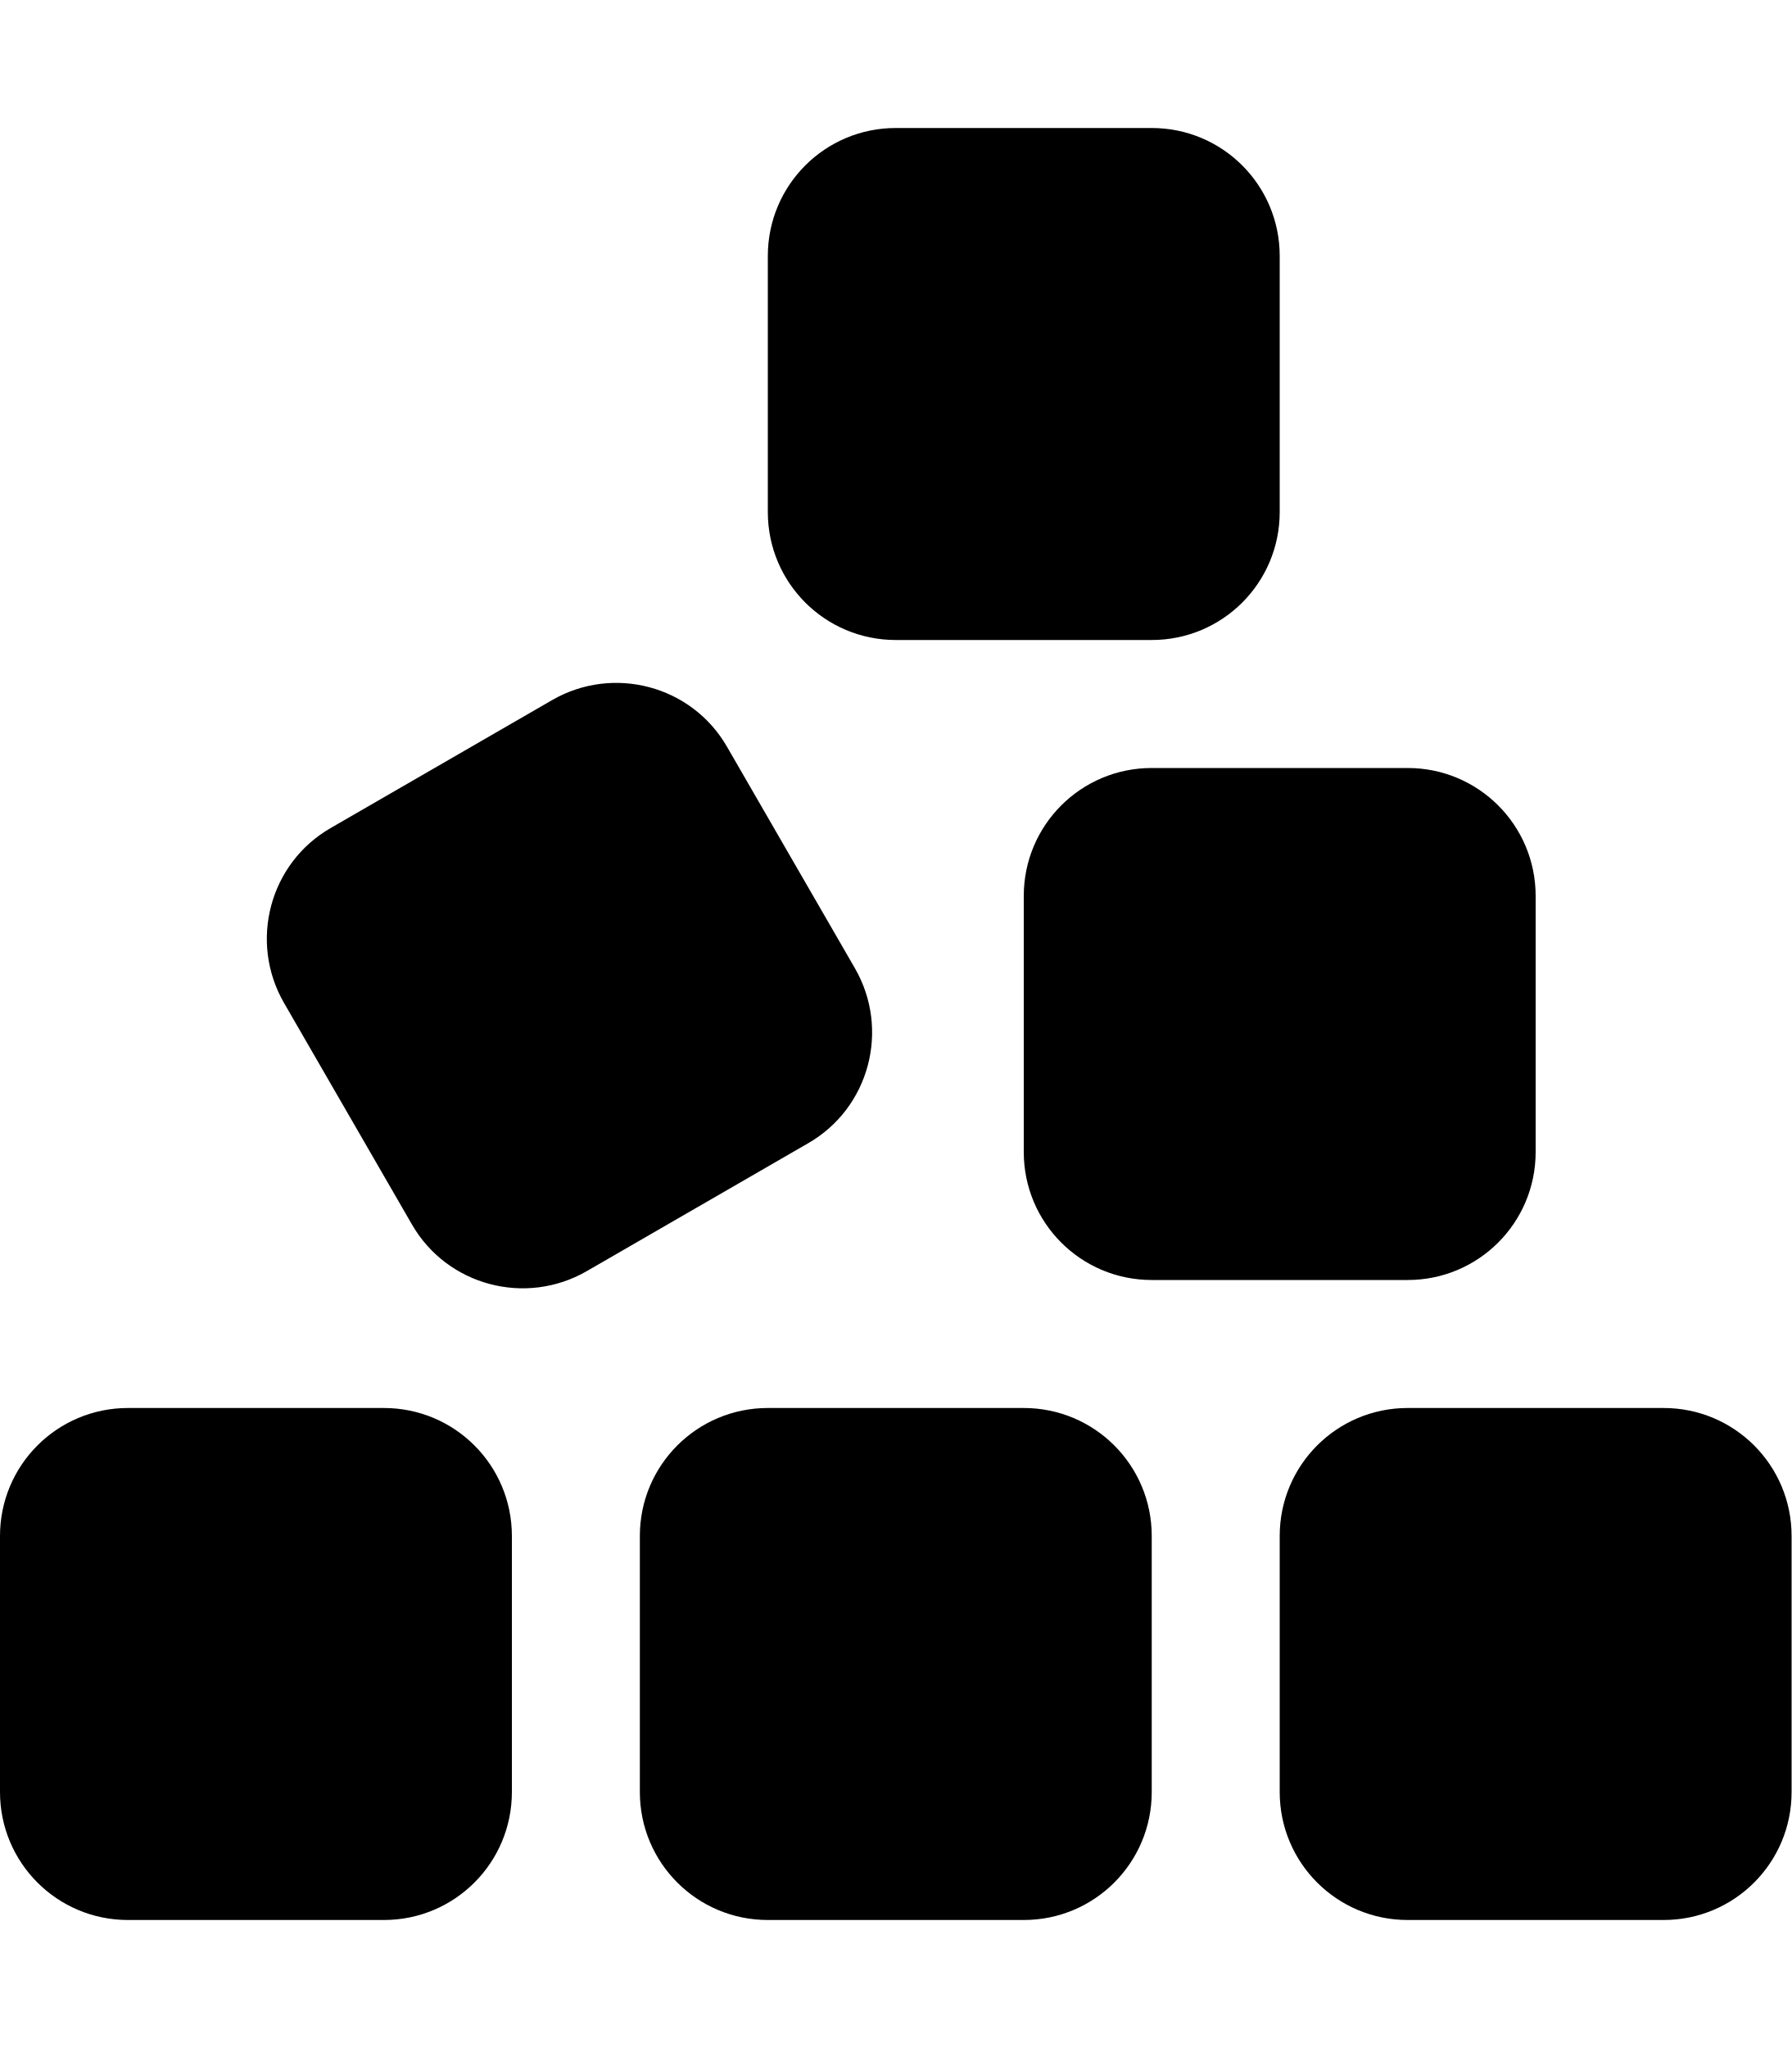
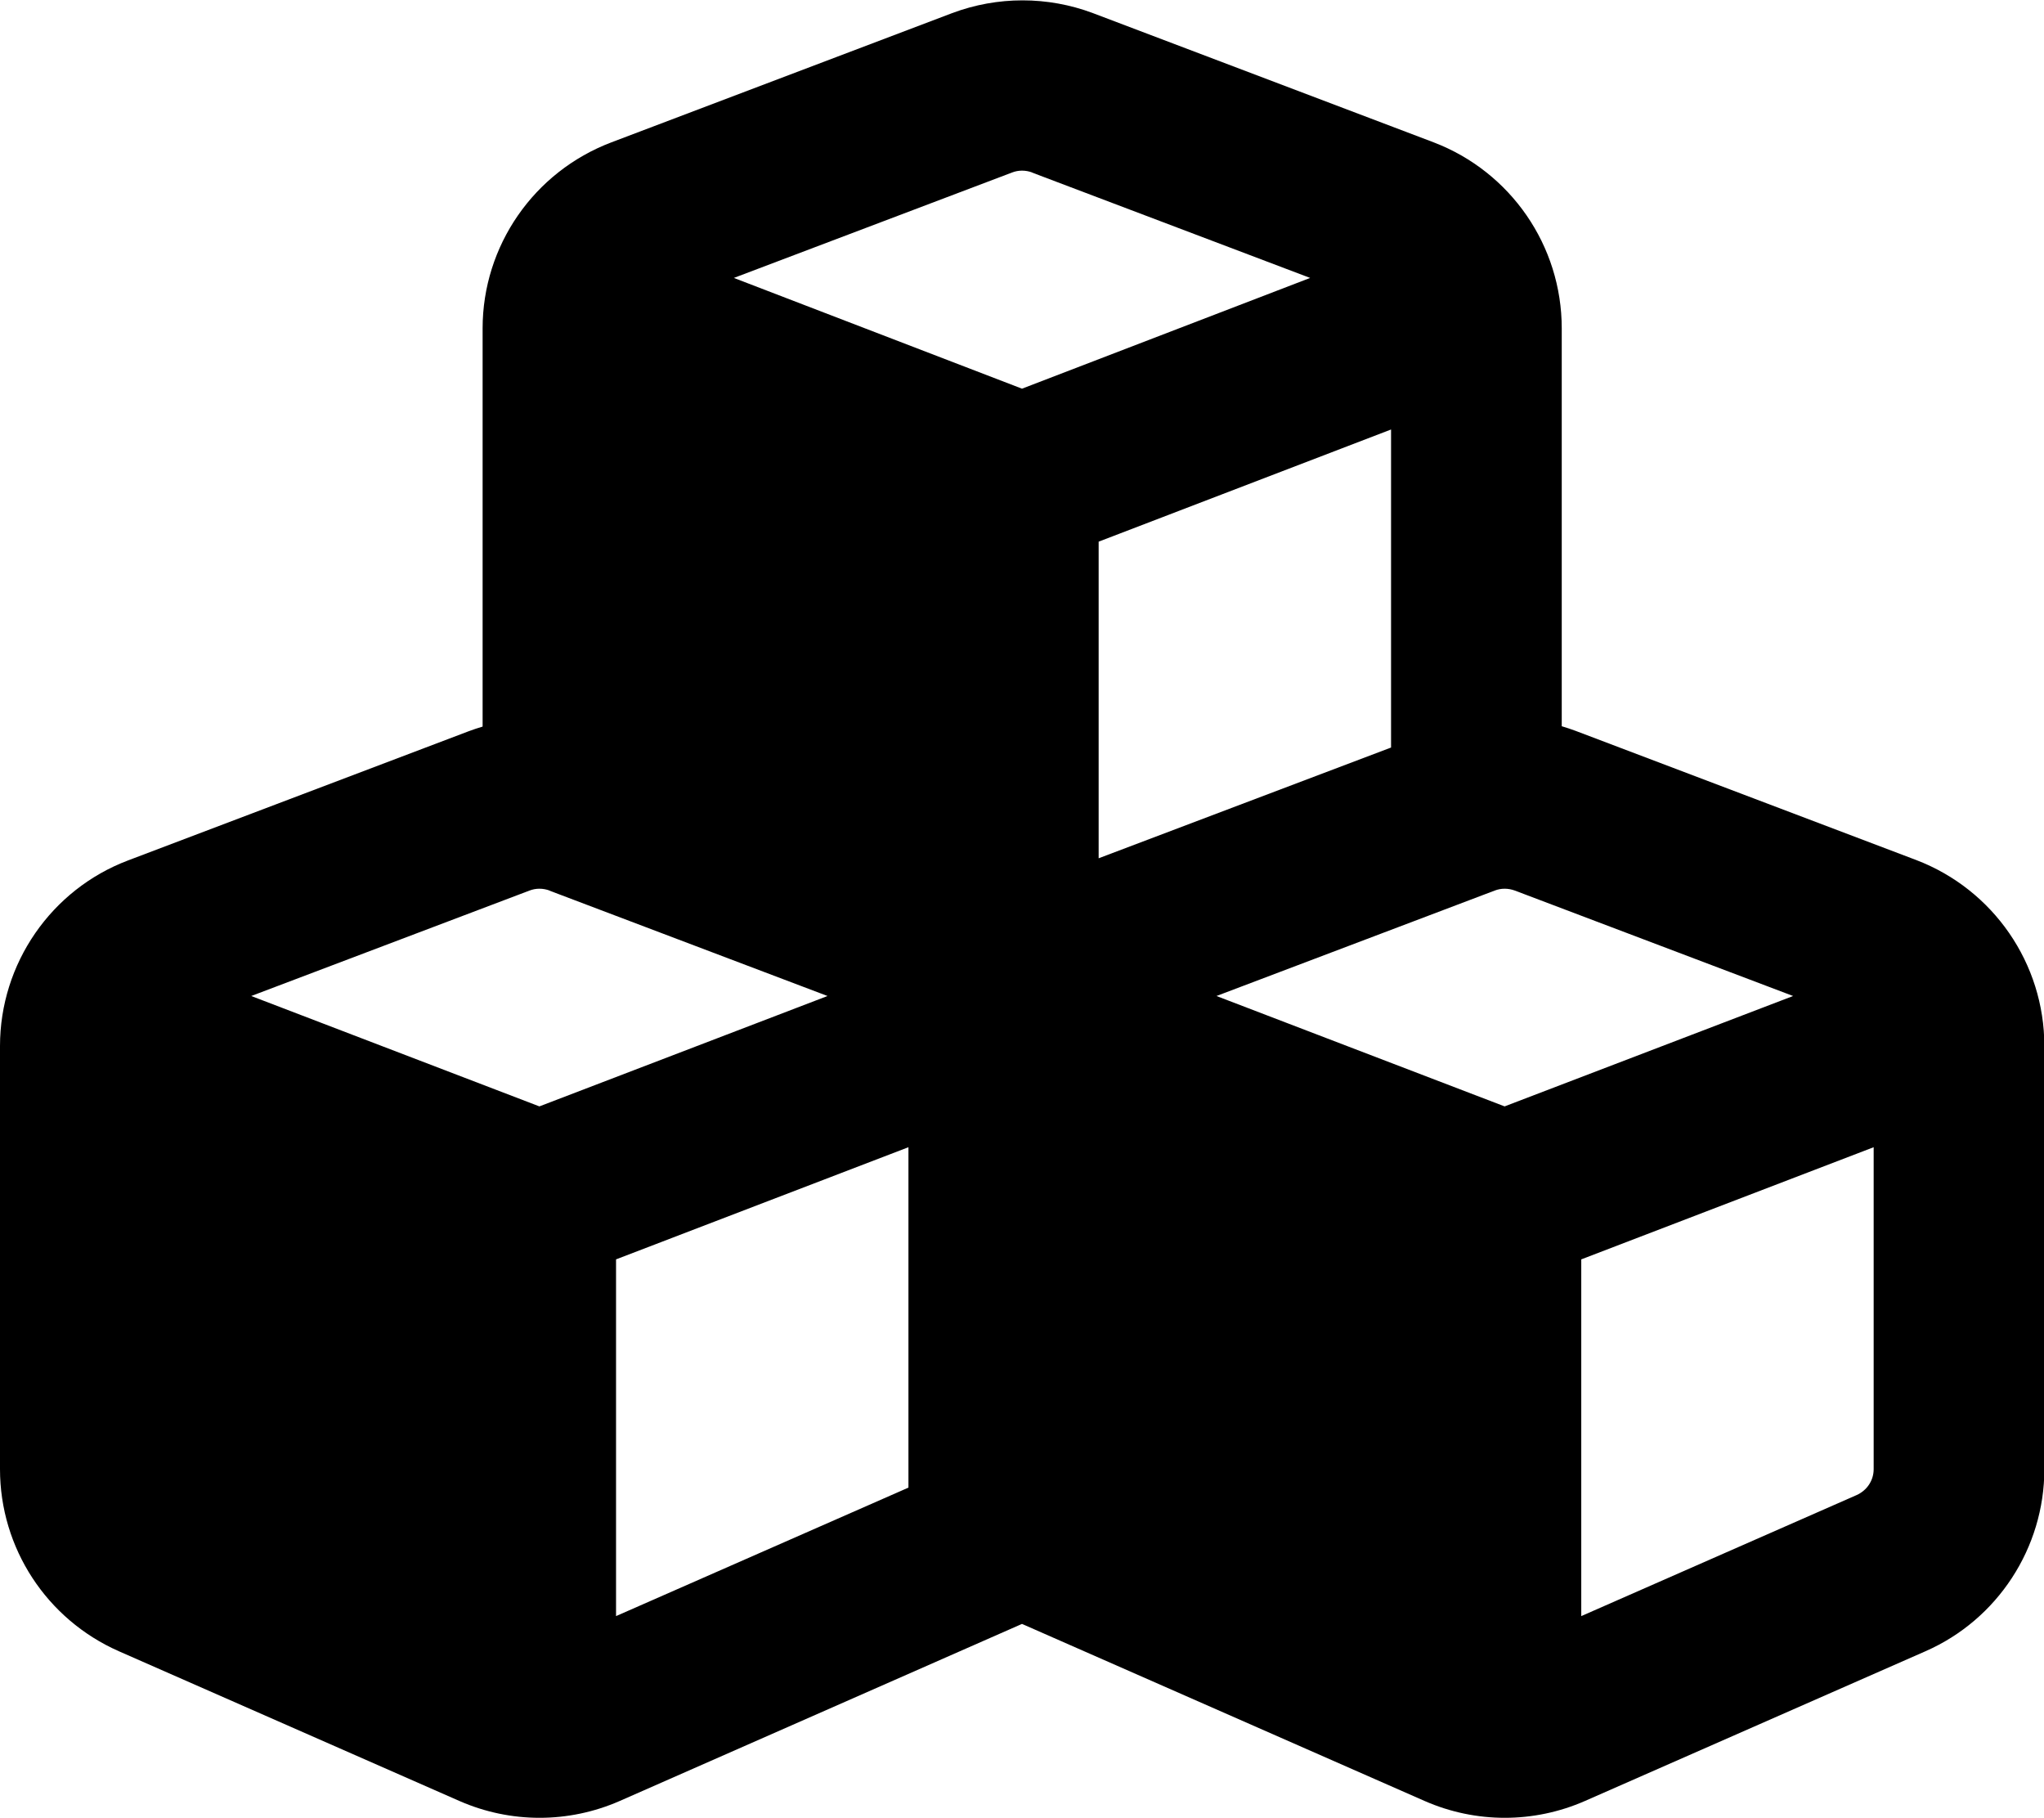
- <svg xmlns="http://www.w3.org/2000/svg" viewBox="0 0 448 512">
-   <path d="M192 64v64c0 17.7 14.3 32 32 32h64c17.7 0 32-14.3 32-32V64c0-17.7-14.3-32-32-32H224c-17.7 0-32 14.3-32 32zM82.7 207c-15.3 8.8-20.5 28.4-11.7 43.7l32 55.4c8.8 15.3 28.4 20.5 43.7 11.7l55.4-32c15.3-8.8 20.5-28.4 11.7-43.7l-32-55.4c-8.8-15.3-28.4-20.5-43.7-11.7L82.7 207zM288 192c-17.7 0-32 14.3-32 32v64c0 17.7 14.3 32 32 32h64c17.7 0 32-14.3 32-32V224c0-17.7-14.3-32-32-32H288zm64 160c-17.7 0-32 14.3-32 32v64c0 17.7 14.3 32 32 32h64c17.7 0 32-14.3 32-32V384c0-17.7-14.3-32-32-32H352zM160 384v64c0 17.7 14.3 32 32 32h64c17.7 0 32-14.3 32-32V384c0-17.7-14.3-32-32-32H192c-17.7 0-32 14.3-32 32zM32 352c-17.7 0-32 14.3-32 32v64c0 17.7 14.3 32 32 32H96c17.7 0 32-14.3 32-32V384c0-17.7-14.3-32-32-32H32z" />
+ <svg xmlns="http://www.w3.org/2000/svg" viewBox="0 0 576 512">
+   <path d="M290.8 48.6l78.4 29.7L288 109.5 206.8 78.3l78.4-29.7c1.8-.7 3.8-.7 5.7 0zM136 92.5V204.7c-1.3 .4-2.6 .8-3.9 1.3l-96 36.4C14.4 250.6 0 271.5 0 294.7V413.9c0 22.2 13.1 42.3 33.5 51.3l96 42.2c14.4 6.3 30.7 6.3 45.1 0L288 457.5l113.5 49.9c14.4 6.3 30.7 6.3 45.1 0l96-42.2c20.3-8.9 33.5-29.1 33.5-51.3V294.7c0-23.3-14.4-44.1-36.1-52.4l-96-36.4c-1.3-.5-2.6-.9-3.9-1.3V92.5c0-23.3-14.4-44.1-36.1-52.4l-96-36.4c-12.8-4.8-26.9-4.8-39.7 0l-96 36.4C150.4 48.4 136 69.3 136 92.5zM392 210.6l-82.4 31.2V152.6L392 121v89.6zM154.8 250.9l78.4 29.7L152 311.7 70.8 280.6l78.4-29.7c1.8-.7 3.8-.7 5.7 0zm18.8 204.4V354.8L256 323.2v95.9l-82.4 36.2zM421.2 250.9c1.8-.7 3.8-.7 5.7 0l78.4 29.7L424 311.7l-81.2-31.1 78.4-29.7zM523.2 421.2l-77.6 34.1V354.8L528 323.2v90.7c0 3.2-1.9 6-4.8 7.3z" />
</svg>
